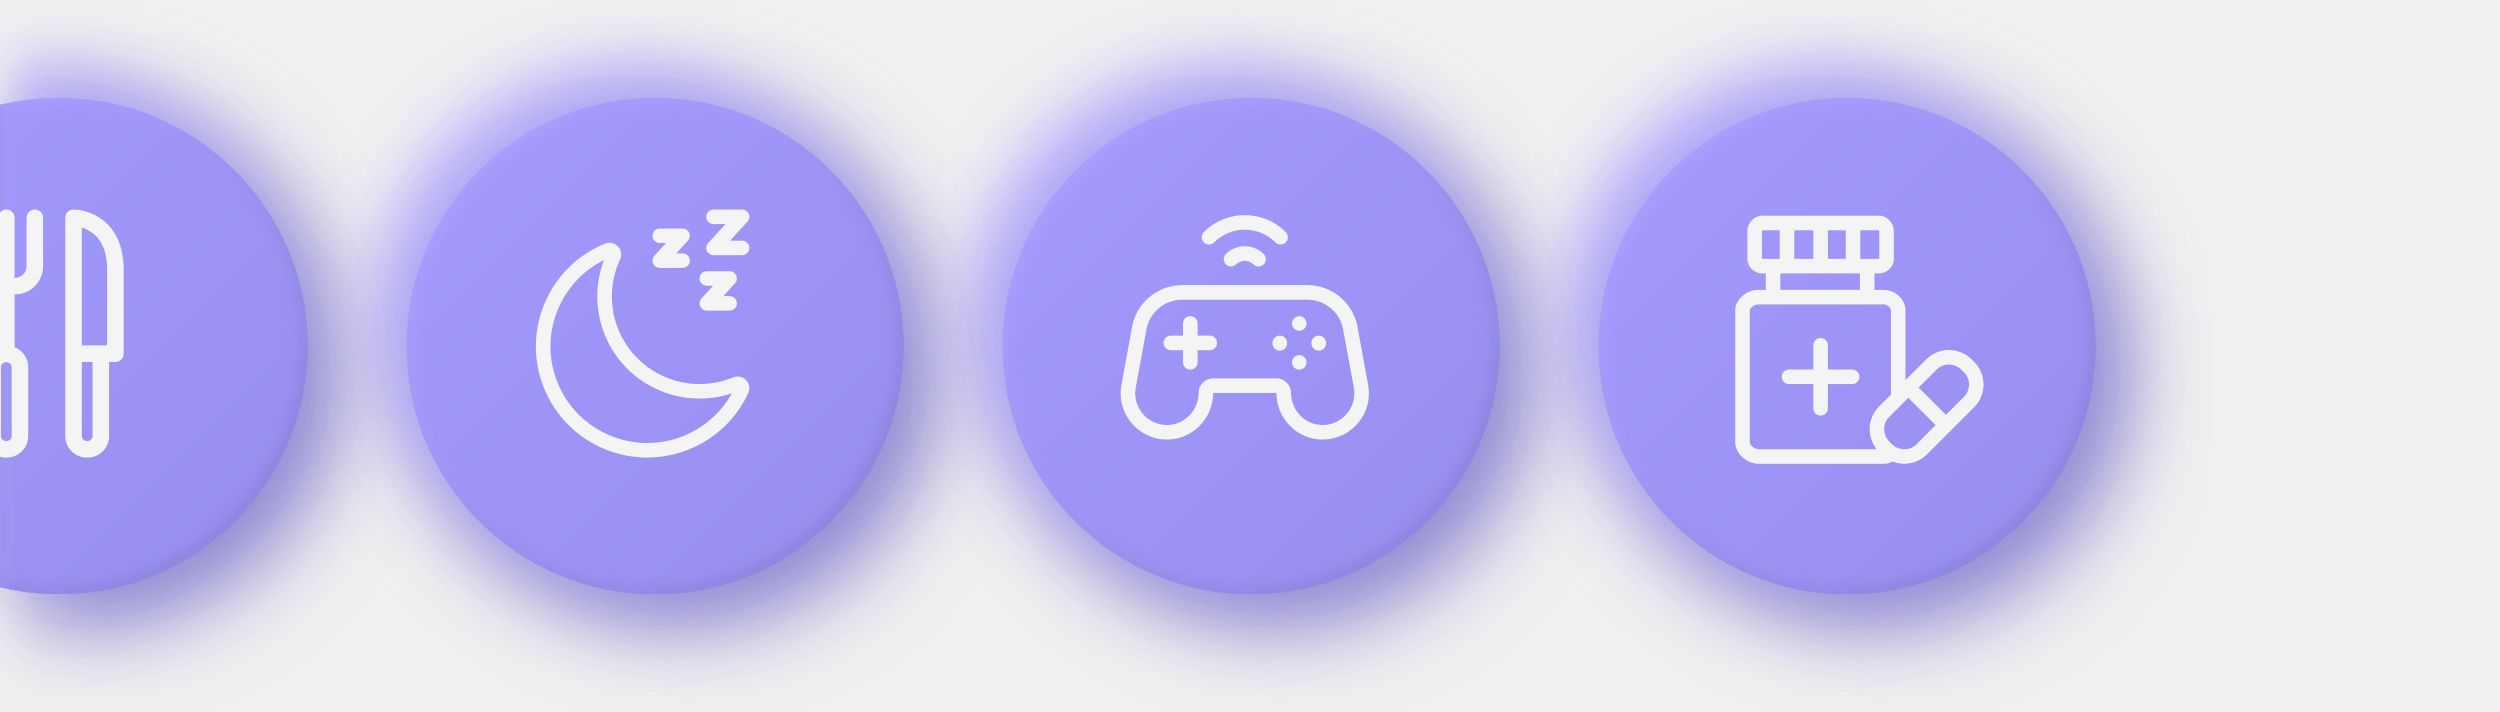
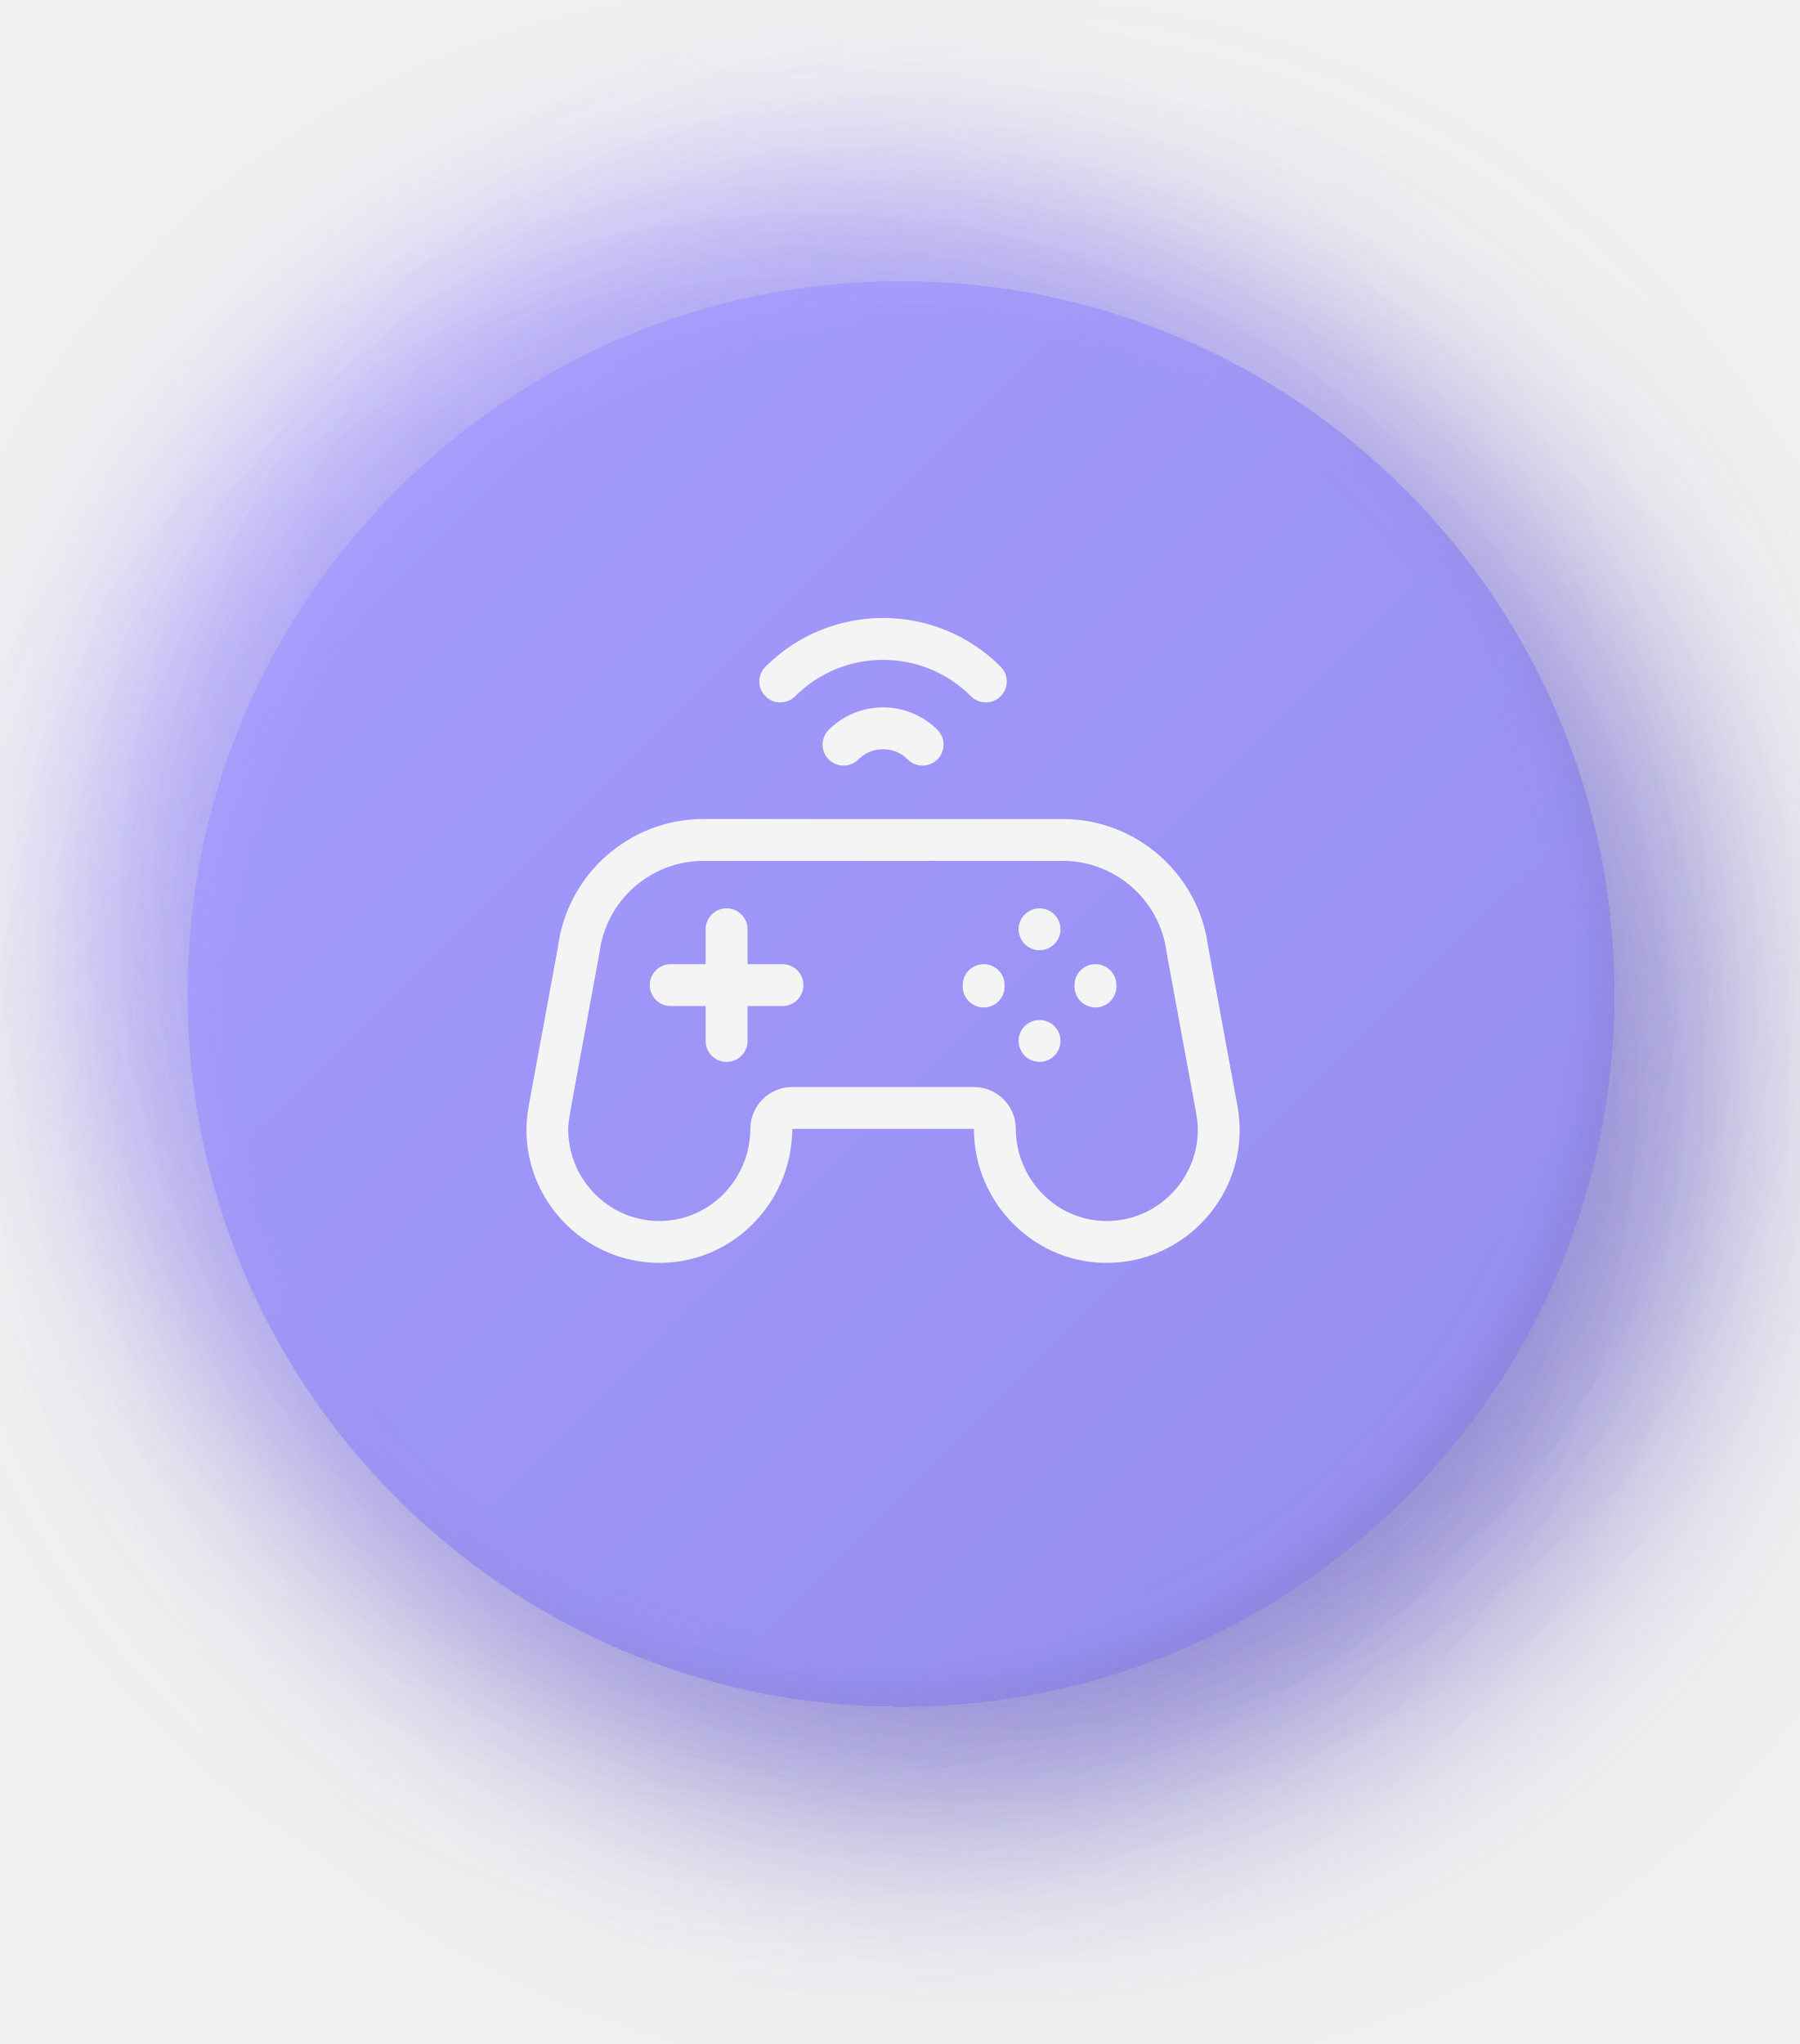
- <svg xmlns="http://www.w3.org/2000/svg" width="383" height="109" viewBox="189.5 0 92 109" fill="none">
+ <svg xmlns="http://www.w3.org/2000/svg" width="96" height="109" viewBox="187.6 0 96 109" fill="none">
  <g filter="url(#filter0_ddddii_7_23)">
    <ellipse cx="53.044" cy="53" rx="38.044" ry="38" fill="url(#paint0_linear_7_23)" />
  </g>
  <g clip-path="url(#clip0_7_23)">
    <path d="M54.001 33.365C54.001 32.666 54.567 32.1 55.266 32.1C55.468 32.1 57.286 32.133 59.144 33.293C60.878 34.376 62.946 36.656 62.946 41.372V54.185C62.946 54.883 62.379 55.449 61.68 55.449H60.71V66.812C60.71 68.625 59.234 70.1 57.419 70.1H57.292C55.477 70.1 54.001 68.625 54.001 66.812V33.365H54.001ZM60.414 41.372C60.414 38.564 59.563 36.586 57.887 35.492C57.42 35.188 56.947 34.991 56.532 34.863V52.92H60.414V41.372ZM57.292 67.571H57.419C57.83 67.571 58.178 67.223 58.178 66.812V55.449H56.532V66.812C56.532 67.223 56.88 67.571 57.292 67.571Z" fill="#F4F4F4" />
    <path d="M40.602 32.1C41.302 32.1 41.869 32.666 41.869 33.365V40.797C41.869 41.773 42.664 42.567 43.641 42.567H43.703V33.365C43.703 32.666 44.269 32.1 44.968 32.1C45.668 32.1 46.234 32.666 46.234 33.365V42.567H46.296C47.273 42.567 48.069 41.773 48.069 40.797V33.365C48.069 32.666 48.635 32.1 49.335 32.1C50.034 32.1 50.601 32.666 50.601 33.365V40.797C50.601 43.167 48.67 45.096 46.296 45.096H46.234V53.193C47.456 53.674 48.324 54.864 48.324 56.253V66.812C48.324 68.625 46.847 70.1 45.032 70.1H44.905C43.09 70.1 41.614 68.625 41.614 66.812V56.253C41.614 54.864 42.481 53.674 43.703 53.193V45.096H43.641C41.268 45.096 39.337 43.167 39.337 40.797V33.365C39.336 32.666 39.903 32.1 40.602 32.1ZM44.146 66.812C44.146 67.223 44.493 67.571 44.905 67.571H45.032C45.444 67.571 45.791 67.223 45.791 66.812V56.253C45.791 55.842 45.444 55.494 45.032 55.494H44.905C44.493 55.494 44.146 55.842 44.146 56.253V66.812Z" fill="#F4F4F4" />
  </g>
  <g filter="url(#filter1_ddddii_7_23)">
    <ellipse cx="144.348" cy="53" rx="38.044" ry="38" fill="url(#paint1_linear_7_23)" />
  </g>
  <g clip-path="url(#clip1_7_23)">
    <path d="M157.769 57.847C157.309 57.63 156.775 57.617 156.305 57.813C156.284 57.822 156.263 57.832 156.243 57.842C152.944 59.181 149.32 59.169 146.027 57.807C142.711 56.434 140.129 53.854 138.756 50.543C137.321 47.081 137.408 43.147 138.991 39.756C139.197 39.322 139.221 38.834 139.059 38.383C138.897 37.931 138.568 37.569 138.134 37.364C137.674 37.147 137.14 37.135 136.676 37.328C132.462 39.056 129.174 42.317 127.418 46.512C125.663 50.707 125.649 55.333 127.38 59.538C129.111 63.743 132.38 67.024 136.584 68.776C138.701 69.659 140.928 70.1 143.156 70.1C145.351 70.1 147.546 69.671 149.638 68.814C153.623 67.181 156.816 64.134 158.629 60.234C159.05 59.34 158.665 58.27 157.769 57.847ZM137.53 39.383C137.528 39.384 137.526 39.384 137.525 39.385C137.526 39.384 137.528 39.383 137.53 39.383ZM148.791 66.757C141.228 69.857 132.549 66.239 129.442 58.693C126.474 51.484 129.651 43.256 136.541 39.831C135.12 43.544 135.165 47.699 136.696 51.394C138.296 55.254 141.307 58.261 145.173 59.861C148.693 61.318 152.538 61.45 156.117 60.259C154.488 63.188 151.921 65.474 148.791 66.757Z" fill="#F4F4F4" />
    <path d="M157.685 36.87H155.842L158.508 33.963C158.806 33.638 158.883 33.167 158.705 32.764C158.527 32.36 158.127 32.1 157.685 32.1H153.312C152.697 32.1 152.198 32.598 152.198 33.212C152.198 33.826 152.697 34.324 153.312 34.324H155.155L152.49 37.232C152.192 37.557 152.114 38.027 152.293 38.431C152.471 38.834 152.871 39.095 153.313 39.095H157.685C158.301 39.095 158.8 38.597 158.8 37.982C158.8 37.368 158.301 36.87 157.685 36.87Z" fill="#F4F4F4" />
    <path d="M144.057 40.379C144.235 40.782 144.635 41.043 145.077 41.043H148.572C149.187 41.043 149.686 40.545 149.686 39.93C149.686 39.316 149.187 38.818 148.572 38.818H147.607L149.394 36.868C149.693 36.543 149.77 36.073 149.592 35.669C149.414 35.266 149.014 35.006 148.572 35.006H145.077C144.461 35.006 143.962 35.504 143.962 36.118C143.962 36.732 144.461 37.23 145.077 37.23H146.042L144.254 39.18C143.956 39.505 143.879 39.975 144.057 40.379Z" fill="#F4F4F4" />
    <path d="M151.264 46.922C151.442 47.326 151.843 47.586 152.284 47.586H155.779C156.395 47.586 156.894 47.088 156.894 46.474C156.894 45.86 156.395 45.362 155.779 45.362H154.814L156.602 43.412C156.9 43.087 156.977 42.616 156.799 42.213C156.621 41.81 156.221 41.549 155.779 41.549H152.284C151.669 41.549 151.17 42.047 151.17 42.661C151.17 43.276 151.669 43.773 152.284 43.773H153.249L151.462 45.723C151.164 46.049 151.086 46.519 151.264 46.922Z" fill="#F4F4F4" />
  </g>
  <g filter="url(#filter2_ddddii_7_23)">
    <ellipse cx="235.652" cy="53" rx="38.044" ry="38" fill="url(#paint2_linear_7_23)" />
  </g>
  <g clip-path="url(#clip2_7_23)">
    <path d="M253.605 58.992L252.04 50.489C251.537 46.602 248.207 43.675 244.281 43.675H225.121C221.195 43.675 217.865 46.602 217.362 50.489L215.797 58.992C215.019 63.22 218.209 67.168 222.49 67.34C226.568 67.503 229.844 64.177 229.857 60.209C229.857 60.195 229.397 60.2 239.545 60.2C239.545 64.154 242.822 67.504 246.913 67.34C251.173 67.169 254.387 63.24 253.605 58.992ZM249.409 64.233C247.572 65.525 245.026 65.415 243.307 63.766C242.337 62.835 241.78 61.53 241.78 60.186C241.78 58.986 240.79 57.967 239.545 57.967H229.857C228.612 57.967 227.622 58.986 227.622 60.186C227.622 62.91 225.382 65.221 222.579 65.109C220.016 65.006 217.992 62.911 217.911 60.392C217.891 59.762 217.868 60.086 219.566 50.862C219.57 50.841 219.573 50.82 219.576 50.798C219.925 48.01 222.309 45.908 225.121 45.908H244.28C247.093 45.908 249.477 48.01 249.826 50.798C249.832 50.848 249.721 50.241 251.406 59.396C251.763 61.332 250.893 63.189 249.409 64.233Z" fill="#F4F4F4" />
    <path d="M229.336 51.416H227.473V49.555C227.473 48.939 226.972 48.439 226.355 48.439C225.737 48.439 225.237 48.939 225.237 49.555V51.416H223.374C222.757 51.416 222.256 51.916 222.256 52.533C222.256 53.149 222.757 53.649 223.374 53.649H225.237V55.51C225.237 56.127 225.737 56.627 226.355 56.627C226.972 56.627 227.473 56.127 227.473 55.51V53.649H229.336C229.953 53.649 230.453 53.149 230.453 52.533C230.453 51.916 229.953 51.416 229.336 51.416Z" fill="#F4F4F4" />
    <path d="M244.143 49.337C244.005 48.678 243.351 48.3 242.722 48.487C242.077 48.697 241.813 49.336 241.978 49.879C242.183 50.518 242.824 50.79 243.371 50.623C243.95 50.439 244.247 49.889 244.143 49.337Z" fill="#F4F4F4" />
    <path d="M246.028 51.416C245.411 51.416 244.91 51.916 244.91 52.533V52.607C244.91 53.224 245.411 53.724 246.028 53.724C246.645 53.724 247.146 53.224 247.146 52.607V52.533C247.146 51.916 246.645 51.416 246.028 51.416Z" fill="#F4F4F4" />
    <path d="M240.066 51.416C239.449 51.416 238.949 51.916 238.949 52.533V52.607C238.949 53.224 239.449 53.724 240.066 53.724C240.684 53.724 241.184 53.224 241.184 52.607V52.533C241.184 51.916 240.684 51.416 240.066 51.416Z" fill="#F4F4F4" />
    <path d="M244.143 55.292C244.005 54.633 243.351 54.255 242.722 54.442C242.08 54.651 241.813 55.282 241.978 55.835C242.191 56.487 242.834 56.742 243.371 56.578C243.948 56.395 244.247 55.846 244.143 55.292Z" fill="#F4F4F4" />
    <path d="M231.803 38.919C231.366 39.355 231.366 40.062 231.803 40.498C232.239 40.934 232.947 40.934 233.384 40.498C234.112 39.771 235.29 39.771 236.018 40.498C236.455 40.934 237.162 40.934 237.599 40.498C238.036 40.062 238.036 39.355 237.599 38.919C236.001 37.323 233.401 37.323 231.803 38.919Z" fill="#F4F4F4" />
    <path d="M230.011 37.13C232.603 34.541 236.799 34.54 239.391 37.13C239.827 37.566 240.535 37.566 240.972 37.13C241.408 36.694 241.408 35.987 240.972 35.551C237.506 32.089 231.896 32.089 228.43 35.551C227.994 35.987 227.994 36.694 228.43 37.13C228.867 37.566 229.575 37.566 230.011 37.13Z" fill="#F4F4F4" />
  </g>
  <g filter="url(#filter3_ddddii_7_23)">
    <ellipse cx="326.957" cy="53" rx="38.044" ry="38" fill="url(#paint3_linear_7_23)" />
  </g>
  <g clip-path="url(#clip3_7_23)">
    <path d="M327.754 56.614H324.03V52.894C324.03 52.279 323.531 51.781 322.916 51.781C322.3 51.781 321.801 52.279 321.801 52.894V56.614H318.077C317.461 56.614 316.962 57.113 316.962 57.728C316.962 58.343 317.461 58.841 318.077 58.841H321.801V62.561C321.801 63.176 322.3 63.674 322.916 63.674C323.531 63.674 324.03 63.176 324.03 62.561V58.841H327.754C328.37 58.841 328.869 58.343 328.869 57.728C328.869 57.113 328.37 56.614 327.754 56.614Z" fill="#F4F4F4" />
    <path d="M346.441 55.441L346.057 55.057C344.2 53.202 341.183 53.128 339.239 54.926C339.106 55.049 339.448 54.711 335.919 58.235V47.543C335.919 45.871 334.344 44.405 332.547 44.405H331.164V41.882H331.899C333.09 41.882 334.136 40.858 334.136 39.691V35.382C334.136 34.281 333.179 33.05 331.899 33.05H313.934C312.653 33.05 311.696 34.281 311.696 35.382V39.691C311.696 40.858 312.742 41.882 313.934 41.882H314.52V44.405H313.359C311.62 44.405 309.839 45.837 309.839 47.543V67.783C309.839 69.432 311.582 71.05 313.359 71.05H332.547C333.026 71.05 333.512 70.935 333.962 70.719C335.757 71.408 337.818 71.003 339.212 69.611L346.441 62.389C348.359 60.474 348.359 57.357 346.441 55.441ZM340.677 56.632C341.715 55.59 343.427 55.579 344.481 56.632L344.865 57.016C345.873 58.023 345.916 59.647 344.969 60.705C344.887 60.796 345.178 60.502 342.121 63.556L337.932 59.373L340.677 56.632ZM324.031 39.655V35.276H326.769V39.655H324.031ZM318.884 39.655V35.276H321.801V39.655H318.884ZM331.907 35.405V39.634C331.872 39.667 332.089 39.655 328.998 39.655V35.276H331.818C331.854 35.309 331.894 35.366 331.907 35.405ZM313.925 39.634V35.405C313.938 35.366 313.978 35.309 314.014 35.276H316.655V39.655C313.77 39.655 313.96 39.667 313.925 39.634ZM316.749 41.882H328.935V44.405H316.749V41.882ZM312.068 67.783V47.543C312.068 47.216 312.719 46.632 313.359 46.632H332.547C333.125 46.632 333.69 47.153 333.69 47.543V60.462L331.871 62.279C330.083 64.065 329.963 66.896 331.51 68.823H313.359C312.752 68.823 312.068 68.145 312.068 67.783ZM337.635 68.037C336.583 69.088 334.881 69.085 333.832 68.037L333.447 67.653C332.396 66.603 332.396 64.903 333.447 63.853C335.962 61.342 333.737 63.564 336.356 60.947L340.544 65.131L337.635 68.037Z" fill="#F4F4F4" />
  </g>
  <defs>
    <filter id="filter0_ddddii_7_23" x="0" y="0" width="109.087" height="109" filterUnits="userSpaceOnUse" color-interpolation-filters="sRGB">
      <feFlood flood-opacity="0" result="BackgroundImageFix" />
      <feColorMatrix in="SourceAlpha" type="matrix" values="0 0 0 0 0 0 0 0 0 0 0 0 0 0 0 0 0 0 127 0" result="hardAlpha" />
      <feOffset dx="5" dy="5" />
      <feGaussianBlur stdDeviation="6.5" />
      <feColorMatrix type="matrix" values="0 0 0 0 0.518 0 0 0 0 0.486 0 0 0 0 0.812 0 0 0 0.9 0" />
      <feBlend mode="normal" in2="BackgroundImageFix" result="effect1_dropShadow_7_23" />
      <feColorMatrix in="SourceAlpha" type="matrix" values="0 0 0 0 0 0 0 0 0 0 0 0 0 0 0 0 0 0 127 0" result="hardAlpha" />
      <feOffset dx="-5" dy="-5" />
      <feGaussianBlur stdDeviation="5" />
      <feColorMatrix type="matrix" values="0 0 0 0 0.714 0 0 0 0 0.675 0 0 0 0 1 0 0 0 0.9 0" />
      <feBlend mode="normal" in2="effect1_dropShadow_7_23" result="effect2_dropShadow_7_23" />
      <feColorMatrix in="SourceAlpha" type="matrix" values="0 0 0 0 0 0 0 0 0 0 0 0 0 0 0 0 0 0 127 0" result="hardAlpha" />
      <feOffset dx="5" dy="-5" />
      <feGaussianBlur stdDeviation="5" />
      <feColorMatrix type="matrix" values="0 0 0 0 0.518 0 0 0 0 0.486 0 0 0 0 0.812 0 0 0 0.2 0" />
      <feBlend mode="normal" in2="effect2_dropShadow_7_23" result="effect3_dropShadow_7_23" />
      <feColorMatrix in="SourceAlpha" type="matrix" values="0 0 0 0 0 0 0 0 0 0 0 0 0 0 0 0 0 0 127 0" result="hardAlpha" />
      <feOffset dx="-5" dy="5" />
      <feGaussianBlur stdDeviation="5" />
      <feColorMatrix type="matrix" values="0 0 0 0 0.518 0 0 0 0 0.486 0 0 0 0 0.812 0 0 0 0.2 0" />
      <feBlend mode="normal" in2="effect3_dropShadow_7_23" result="effect4_dropShadow_7_23" />
      <feBlend mode="normal" in="SourceGraphic" in2="effect4_dropShadow_7_23" result="shape" />
      <feColorMatrix in="SourceAlpha" type="matrix" values="0 0 0 0 0 0 0 0 0 0 0 0 0 0 0 0 0 0 127 0" result="hardAlpha" />
      <feOffset dx="-1" dy="-1" />
      <feGaussianBlur stdDeviation="1" />
      <feComposite in2="hardAlpha" operator="arithmetic" k2="-1" k3="1" />
      <feColorMatrix type="matrix" values="0 0 0 0 0.518 0 0 0 0 0.486 0 0 0 0 0.812 0 0 0 0.5 0" />
      <feBlend mode="normal" in2="shape" result="effect5_innerShadow_7_23" />
      <feColorMatrix in="SourceAlpha" type="matrix" values="0 0 0 0 0 0 0 0 0 0 0 0 0 0 0 0 0 0 127 0" result="hardAlpha" />
      <feOffset dx="1" dy="1" />
      <feGaussianBlur stdDeviation="1" />
      <feComposite in2="hardAlpha" operator="arithmetic" k2="-1" k3="1" />
      <feColorMatrix type="matrix" values="0 0 0 0 0.714 0 0 0 0 0.675 0 0 0 0 1 0 0 0 0.3 0" />
      <feBlend mode="normal" in2="effect5_innerShadow_7_23" result="effect6_innerShadow_7_23" />
    </filter>
    <filter id="filter1_ddddii_7_23" x="91.304" y="0" width="109.087" height="109" filterUnits="userSpaceOnUse" color-interpolation-filters="sRGB">
      <feFlood flood-opacity="0" result="BackgroundImageFix" />
      <feColorMatrix in="SourceAlpha" type="matrix" values="0 0 0 0 0 0 0 0 0 0 0 0 0 0 0 0 0 0 127 0" result="hardAlpha" />
      <feOffset dx="5" dy="5" />
      <feGaussianBlur stdDeviation="6.5" />
      <feColorMatrix type="matrix" values="0 0 0 0 0.518 0 0 0 0 0.486 0 0 0 0 0.812 0 0 0 0.9 0" />
      <feBlend mode="normal" in2="BackgroundImageFix" result="effect1_dropShadow_7_23" />
      <feColorMatrix in="SourceAlpha" type="matrix" values="0 0 0 0 0 0 0 0 0 0 0 0 0 0 0 0 0 0 127 0" result="hardAlpha" />
      <feOffset dx="-5" dy="-5" />
      <feGaussianBlur stdDeviation="5" />
      <feColorMatrix type="matrix" values="0 0 0 0 0.714 0 0 0 0 0.675 0 0 0 0 1 0 0 0 0.9 0" />
      <feBlend mode="normal" in2="effect1_dropShadow_7_23" result="effect2_dropShadow_7_23" />
      <feColorMatrix in="SourceAlpha" type="matrix" values="0 0 0 0 0 0 0 0 0 0 0 0 0 0 0 0 0 0 127 0" result="hardAlpha" />
      <feOffset dx="5" dy="-5" />
      <feGaussianBlur stdDeviation="5" />
      <feColorMatrix type="matrix" values="0 0 0 0 0.518 0 0 0 0 0.486 0 0 0 0 0.812 0 0 0 0.2 0" />
      <feBlend mode="normal" in2="effect2_dropShadow_7_23" result="effect3_dropShadow_7_23" />
      <feColorMatrix in="SourceAlpha" type="matrix" values="0 0 0 0 0 0 0 0 0 0 0 0 0 0 0 0 0 0 127 0" result="hardAlpha" />
      <feOffset dx="-5" dy="5" />
      <feGaussianBlur stdDeviation="5" />
      <feColorMatrix type="matrix" values="0 0 0 0 0.518 0 0 0 0 0.486 0 0 0 0 0.812 0 0 0 0.2 0" />
      <feBlend mode="normal" in2="effect3_dropShadow_7_23" result="effect4_dropShadow_7_23" />
      <feBlend mode="normal" in="SourceGraphic" in2="effect4_dropShadow_7_23" result="shape" />
      <feColorMatrix in="SourceAlpha" type="matrix" values="0 0 0 0 0 0 0 0 0 0 0 0 0 0 0 0 0 0 127 0" result="hardAlpha" />
      <feOffset dx="-1" dy="-1" />
      <feGaussianBlur stdDeviation="1" />
      <feComposite in2="hardAlpha" operator="arithmetic" k2="-1" k3="1" />
      <feColorMatrix type="matrix" values="0 0 0 0 0.518 0 0 0 0 0.486 0 0 0 0 0.812 0 0 0 0.5 0" />
      <feBlend mode="normal" in2="shape" result="effect5_innerShadow_7_23" />
      <feColorMatrix in="SourceAlpha" type="matrix" values="0 0 0 0 0 0 0 0 0 0 0 0 0 0 0 0 0 0 127 0" result="hardAlpha" />
      <feOffset dx="1" dy="1" />
      <feGaussianBlur stdDeviation="1" />
      <feComposite in2="hardAlpha" operator="arithmetic" k2="-1" k3="1" />
      <feColorMatrix type="matrix" values="0 0 0 0 0.714 0 0 0 0 0.675 0 0 0 0 1 0 0 0 0.3 0" />
      <feBlend mode="normal" in2="effect5_innerShadow_7_23" result="effect6_innerShadow_7_23" />
    </filter>
    <filter id="filter2_ddddii_7_23" x="182.609" y="0" width="109.087" height="109" filterUnits="userSpaceOnUse" color-interpolation-filters="sRGB">
      <feFlood flood-opacity="0" result="BackgroundImageFix" />
      <feColorMatrix in="SourceAlpha" type="matrix" values="0 0 0 0 0 0 0 0 0 0 0 0 0 0 0 0 0 0 127 0" result="hardAlpha" />
      <feOffset dx="5" dy="5" />
      <feGaussianBlur stdDeviation="6.5" />
      <feColorMatrix type="matrix" values="0 0 0 0 0.518 0 0 0 0 0.486 0 0 0 0 0.812 0 0 0 0.9 0" />
      <feBlend mode="normal" in2="BackgroundImageFix" result="effect1_dropShadow_7_23" />
      <feColorMatrix in="SourceAlpha" type="matrix" values="0 0 0 0 0 0 0 0 0 0 0 0 0 0 0 0 0 0 127 0" result="hardAlpha" />
      <feOffset dx="-5" dy="-5" />
      <feGaussianBlur stdDeviation="5" />
      <feColorMatrix type="matrix" values="0 0 0 0 0.714 0 0 0 0 0.675 0 0 0 0 1 0 0 0 0.9 0" />
      <feBlend mode="normal" in2="effect1_dropShadow_7_23" result="effect2_dropShadow_7_23" />
      <feColorMatrix in="SourceAlpha" type="matrix" values="0 0 0 0 0 0 0 0 0 0 0 0 0 0 0 0 0 0 127 0" result="hardAlpha" />
      <feOffset dx="5" dy="-5" />
      <feGaussianBlur stdDeviation="5" />
      <feColorMatrix type="matrix" values="0 0 0 0 0.518 0 0 0 0 0.486 0 0 0 0 0.812 0 0 0 0.2 0" />
      <feBlend mode="normal" in2="effect2_dropShadow_7_23" result="effect3_dropShadow_7_23" />
      <feColorMatrix in="SourceAlpha" type="matrix" values="0 0 0 0 0 0 0 0 0 0 0 0 0 0 0 0 0 0 127 0" result="hardAlpha" />
      <feOffset dx="-5" dy="5" />
      <feGaussianBlur stdDeviation="5" />
      <feColorMatrix type="matrix" values="0 0 0 0 0.518 0 0 0 0 0.486 0 0 0 0 0.812 0 0 0 0.2 0" />
      <feBlend mode="normal" in2="effect3_dropShadow_7_23" result="effect4_dropShadow_7_23" />
      <feBlend mode="normal" in="SourceGraphic" in2="effect4_dropShadow_7_23" result="shape" />
      <feColorMatrix in="SourceAlpha" type="matrix" values="0 0 0 0 0 0 0 0 0 0 0 0 0 0 0 0 0 0 127 0" result="hardAlpha" />
      <feOffset dx="-1" dy="-1" />
      <feGaussianBlur stdDeviation="1" />
      <feComposite in2="hardAlpha" operator="arithmetic" k2="-1" k3="1" />
      <feColorMatrix type="matrix" values="0 0 0 0 0.518 0 0 0 0 0.486 0 0 0 0 0.812 0 0 0 0.5 0" />
      <feBlend mode="normal" in2="shape" result="effect5_innerShadow_7_23" />
      <feColorMatrix in="SourceAlpha" type="matrix" values="0 0 0 0 0 0 0 0 0 0 0 0 0 0 0 0 0 0 127 0" result="hardAlpha" />
      <feOffset dx="1" dy="1" />
      <feGaussianBlur stdDeviation="1" />
      <feComposite in2="hardAlpha" operator="arithmetic" k2="-1" k3="1" />
      <feColorMatrix type="matrix" values="0 0 0 0 0.714 0 0 0 0 0.675 0 0 0 0 1 0 0 0 0.3 0" />
      <feBlend mode="normal" in2="effect5_innerShadow_7_23" result="effect6_innerShadow_7_23" />
    </filter>
    <filter id="filter3_ddddii_7_23" x="273.913" y="0" width="109.087" height="109" filterUnits="userSpaceOnUse" color-interpolation-filters="sRGB">
      <feFlood flood-opacity="0" result="BackgroundImageFix" />
      <feColorMatrix in="SourceAlpha" type="matrix" values="0 0 0 0 0 0 0 0 0 0 0 0 0 0 0 0 0 0 127 0" result="hardAlpha" />
      <feOffset dx="5" dy="5" />
      <feGaussianBlur stdDeviation="6.5" />
      <feColorMatrix type="matrix" values="0 0 0 0 0.518 0 0 0 0 0.486 0 0 0 0 0.812 0 0 0 0.9 0" />
      <feBlend mode="normal" in2="BackgroundImageFix" result="effect1_dropShadow_7_23" />
      <feColorMatrix in="SourceAlpha" type="matrix" values="0 0 0 0 0 0 0 0 0 0 0 0 0 0 0 0 0 0 127 0" result="hardAlpha" />
      <feOffset dx="-5" dy="-5" />
      <feGaussianBlur stdDeviation="5" />
      <feColorMatrix type="matrix" values="0 0 0 0 0.714 0 0 0 0 0.675 0 0 0 0 1 0 0 0 0.9 0" />
      <feBlend mode="normal" in2="effect1_dropShadow_7_23" result="effect2_dropShadow_7_23" />
      <feColorMatrix in="SourceAlpha" type="matrix" values="0 0 0 0 0 0 0 0 0 0 0 0 0 0 0 0 0 0 127 0" result="hardAlpha" />
      <feOffset dx="5" dy="-5" />
      <feGaussianBlur stdDeviation="5" />
      <feColorMatrix type="matrix" values="0 0 0 0 0.518 0 0 0 0 0.486 0 0 0 0 0.812 0 0 0 0.2 0" />
      <feBlend mode="normal" in2="effect2_dropShadow_7_23" result="effect3_dropShadow_7_23" />
      <feColorMatrix in="SourceAlpha" type="matrix" values="0 0 0 0 0 0 0 0 0 0 0 0 0 0 0 0 0 0 127 0" result="hardAlpha" />
      <feOffset dx="-5" dy="5" />
      <feGaussianBlur stdDeviation="5" />
      <feColorMatrix type="matrix" values="0 0 0 0 0.518 0 0 0 0 0.486 0 0 0 0 0.812 0 0 0 0.2 0" />
      <feBlend mode="normal" in2="effect3_dropShadow_7_23" result="effect4_dropShadow_7_23" />
      <feBlend mode="normal" in="SourceGraphic" in2="effect4_dropShadow_7_23" result="shape" />
      <feColorMatrix in="SourceAlpha" type="matrix" values="0 0 0 0 0 0 0 0 0 0 0 0 0 0 0 0 0 0 127 0" result="hardAlpha" />
      <feOffset dx="-1" dy="-1" />
      <feGaussianBlur stdDeviation="1" />
      <feComposite in2="hardAlpha" operator="arithmetic" k2="-1" k3="1" />
      <feColorMatrix type="matrix" values="0 0 0 0 0.518 0 0 0 0 0.486 0 0 0 0 0.812 0 0 0 0.5 0" />
      <feBlend mode="normal" in2="shape" result="effect5_innerShadow_7_23" />
      <feColorMatrix in="SourceAlpha" type="matrix" values="0 0 0 0 0 0 0 0 0 0 0 0 0 0 0 0 0 0 127 0" result="hardAlpha" />
      <feOffset dx="1" dy="1" />
      <feGaussianBlur stdDeviation="1" />
      <feComposite in2="hardAlpha" operator="arithmetic" k2="-1" k3="1" />
      <feColorMatrix type="matrix" values="0 0 0 0 0.714 0 0 0 0 0.675 0 0 0 0 1 0 0 0 0.3 0" />
      <feBlend mode="normal" in2="effect5_innerShadow_7_23" result="effect6_innerShadow_7_23" />
    </filter>
    <linearGradient id="paint0_linear_7_23" x1="15" y1="15" x2="91" y2="91.087" gradientUnits="userSpaceOnUse">
      <stop stop-color="#A59BFF" />
      <stop offset="1" stop-color="#958DEE" />
    </linearGradient>
    <linearGradient id="paint1_linear_7_23" x1="106.304" y1="15" x2="182.304" y2="91.087" gradientUnits="userSpaceOnUse">
      <stop stop-color="#A59BFF" />
      <stop offset="1" stop-color="#958DEE" />
    </linearGradient>
    <linearGradient id="paint2_linear_7_23" x1="197.609" y1="15" x2="273.609" y2="91.087" gradientUnits="userSpaceOnUse">
      <stop stop-color="#A59BFF" />
      <stop offset="1" stop-color="#958DEE" />
    </linearGradient>
    <linearGradient id="paint3_linear_7_23" x1="288.913" y1="15" x2="364.913" y2="91.087" gradientUnits="userSpaceOnUse">
      <stop stop-color="#A59BFF" />
      <stop offset="1" stop-color="#958DEE" />
    </linearGradient>
    <clipPath id="clip0_7_23">
      <rect width="38.044" height="38" fill="white" transform="translate(32.1196 32.1)" />
    </clipPath>
    <clipPath id="clip1_7_23">
      <rect width="38.044" height="38" fill="white" transform="translate(123.424 32.1)" />
    </clipPath>
    <clipPath id="clip2_7_23">
      <rect width="38.044" height="38" fill="white" transform="translate(215.679 31.15)" />
    </clipPath>
    <clipPath id="clip3_7_23">
      <rect width="38.044" height="38" fill="white" transform="translate(309.837 33.0499)" />
    </clipPath>
  </defs>
</svg>
